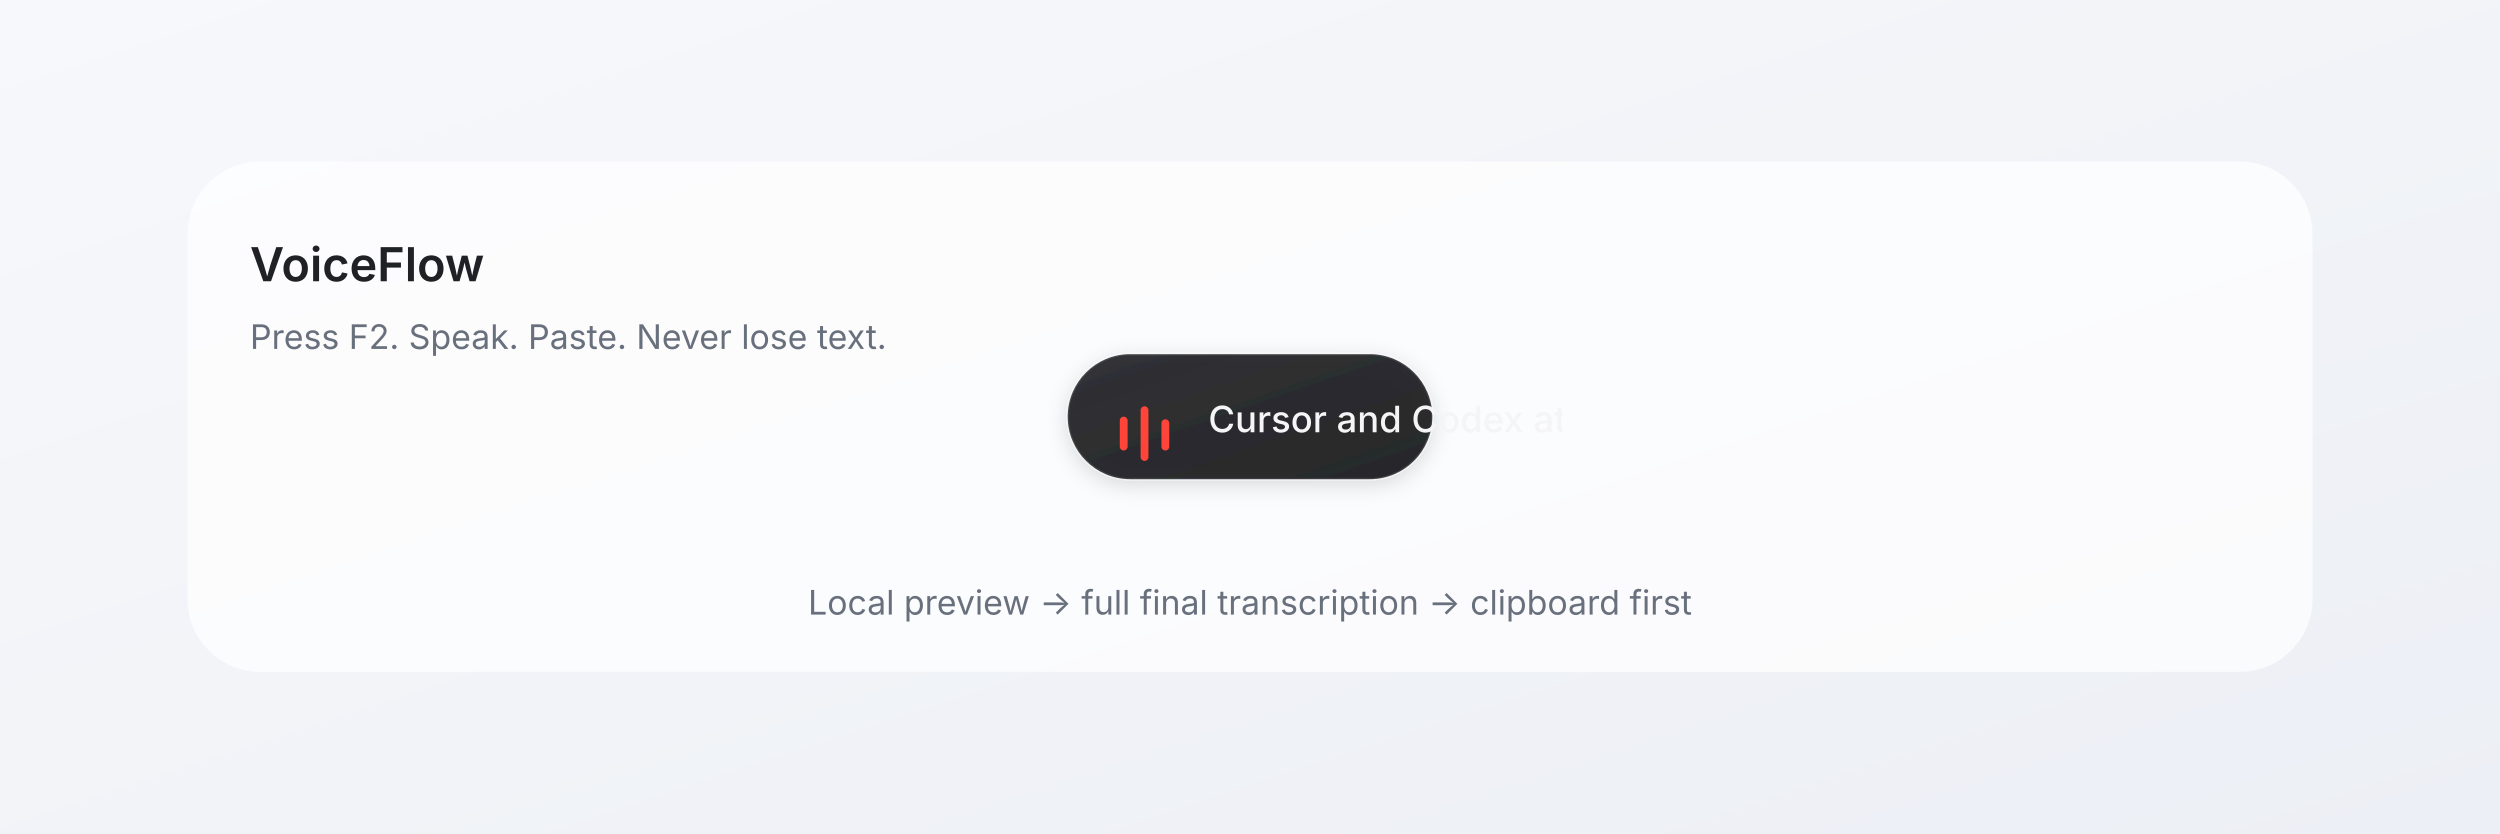
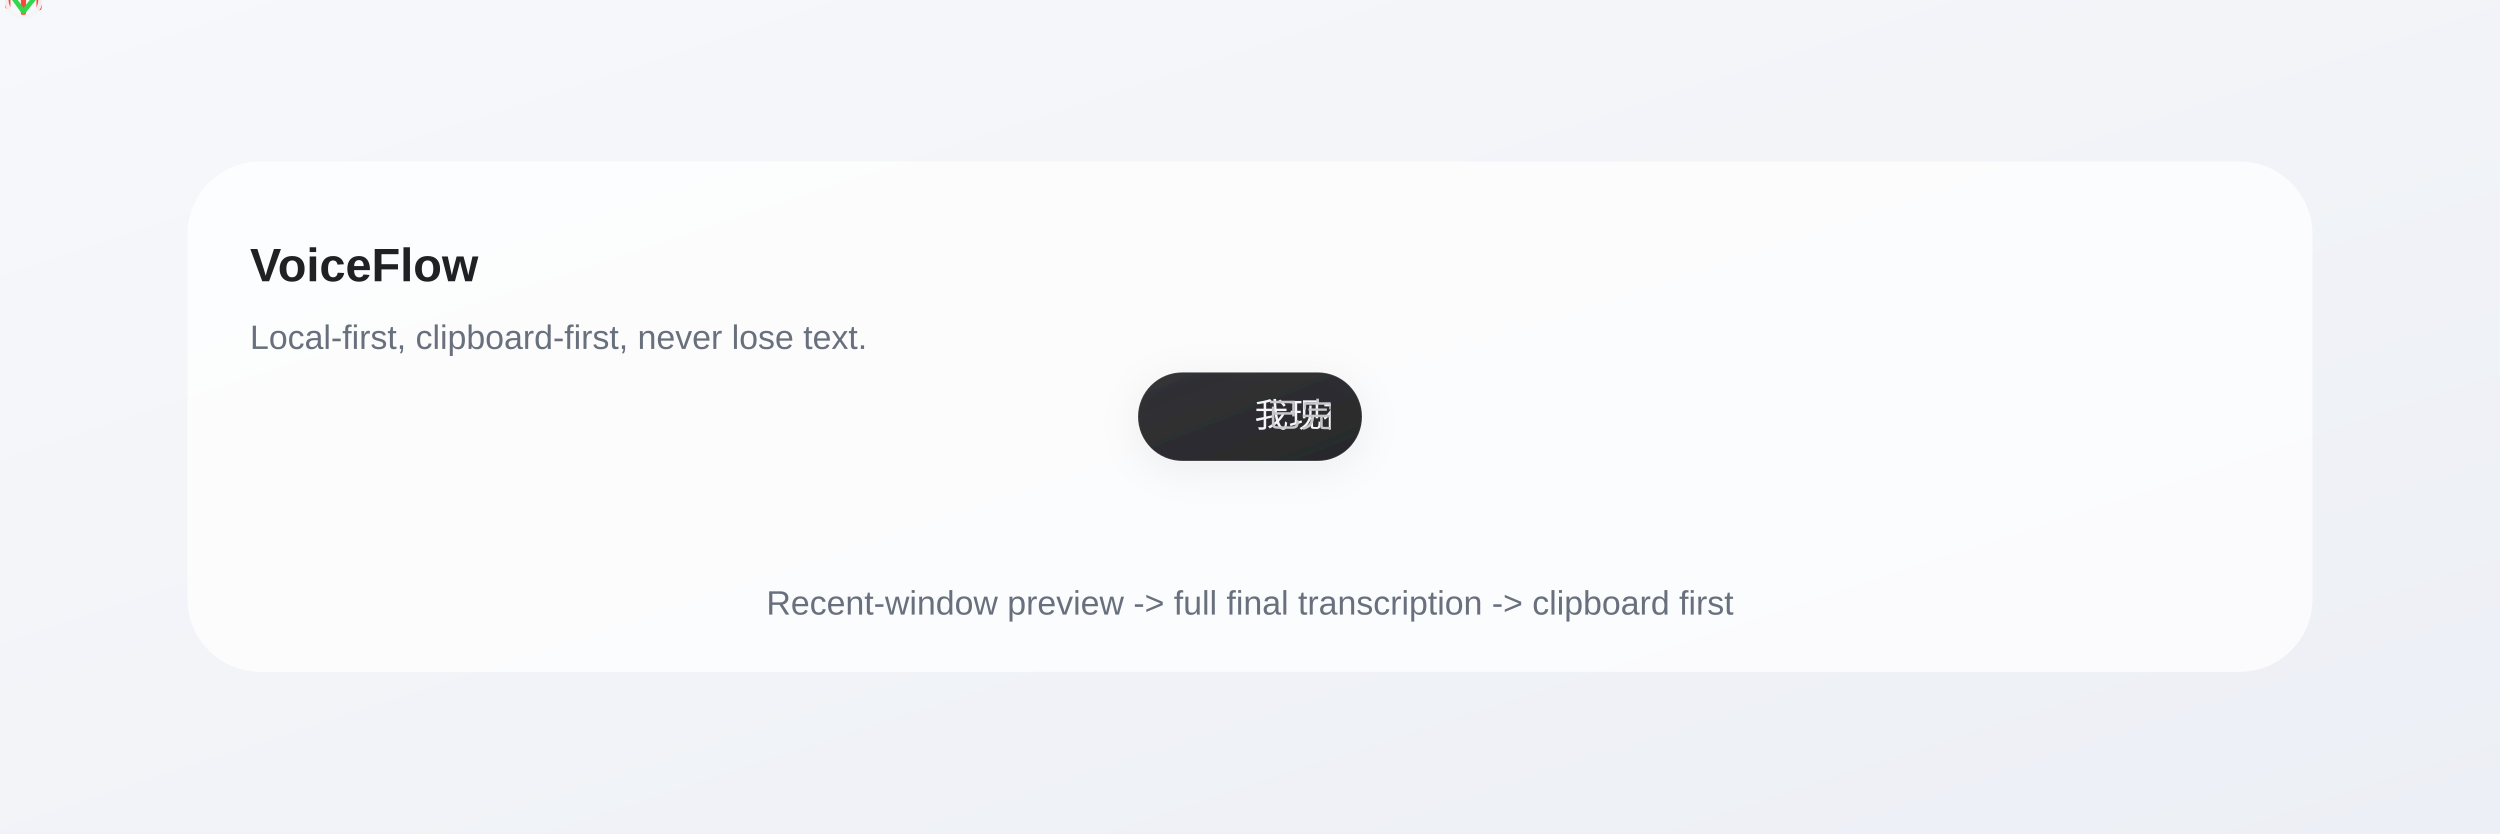
<svg xmlns="http://www.w3.org/2000/svg" width="960" height="320" viewBox="0 0 960 320" role="img" aria-labelledby="title desc">
  <defs>
    <filter id="shadow" x="-20%" y="-80%" width="140%" height="260%">
-       <feDropShadow dx="0" dy="12" stdDeviation="18" flood-color="#000" flood-opacity="0.18" />
-       <feDropShadow dx="0" dy="2" stdDeviation="4" flood-color="#000" flood-opacity="0.16" />
+       <feDropShadow dx="0" dy="0" stdDeviation="0.5" flood-color="#000" flood-opacity="0.10" />
+       <feDropShadow dx="0" dy="1" stdDeviation="3" flood-color="#000" flood-opacity="0.12" />
+       <feDropShadow dx="0" dy="3" stdDeviation="8" flood-color="#000" flood-opacity="0.07" />
    </filter>
    <linearGradient id="bg" x1="0" y1="0" x2="1" y2="1">
      <stop offset="0" stop-color="#f7f8fb" />
      <stop offset="1" stop-color="#eceff5" />
    </linearGradient>
-     <linearGradient id="pill" x1="0" y1="0" x2="1" y2="1">
+     <linearGradient id="pillFill" x1="0" y1="0" x2="1" y2="1">
      <stop offset="0" stop-color="#27272b" stop-opacity="0.94" />
      <stop offset="1" stop-color="#161719" stop-opacity="0.92" />
    </linearGradient>
-     <clipPath id="textClip">
-       <rect x="410" y="146" width="190" height="28" rx="8" />
-     </clipPath>
+     <style>
+       .ui-font { font-family: -apple-system, BlinkMacSystemFont, "SF Pro Text", "Segoe UI", Arial, sans-serif; }
+       #demo-pill { animation: pillState 6.8s cubic-bezier(0.2, 0, 0, 1) infinite; }
+       #demo-waveform { animation: waveformState 6.8s ease infinite; }
+       #demo-spinner { animation: spinnerState 6.8s ease infinite; }
+       #demo-check { animation: checkState 6.8s ease infinite; }
+       #demo-text { animation: textState 6.8s ease infinite; }
+       .bar-a { animation: barA 720ms ease-in-out infinite; transform-box: fill-box; transform-origin: center; }
+       .bar-b { animation: barB 880ms ease-in-out infinite 140ms; transform-box: fill-box; transform-origin: center; }
+       .bar-c { animation: barC 790ms ease-in-out infinite 260ms; transform-box: fill-box; transform-origin: center; }
+       .spin-ring { animation: spin 780ms linear infinite; transform-box: fill-box; transform-origin: center; }
+       .live-text { animation: liveTextState 6.8s ease infinite; }
+       .done-text { animation: doneTextState 6.8s ease infinite; }
+       @keyframes pillState {
+         0%, 9%, 100% { opacity: 0; }
+         12%, 88% { opacity: 1; }
+       }
+       @keyframes waveformState {
+         0%, 10%, 66%, 100% { opacity: 0; }
+         14%, 62% { opacity: 1; }
+       }
+       @keyframes spinnerState {
+         0%, 62%, 77%, 100% { opacity: 0; }
+         66%, 73% { opacity: 1; }
+       }
+       @keyframes checkState {
+         0%, 74%, 100% { opacity: 0; }
+         79%, 88% { opacity: 1; }
+       }
+       @keyframes textState {
+         0%, 16%, 100% { opacity: 0; }
+         23%, 88% { opacity: 1; }
+       }
+       @keyframes liveTextState {
+         0%, 18%, 74%, 100% { opacity: 0; }
+         24%, 68% { opacity: 1; }
+       }
+       @keyframes doneTextState {
+         0%, 75%, 100% { opacity: 0; }
+         80%, 88% { opacity: 1; }
+       }
+       @keyframes barA {
+         0%, 100% { transform: scaleY(0.55); opacity: 0.55; }
+         50% { transform: scaleY(1.22); opacity: 1; }
+       }
+       @keyframes barB {
+         0%, 100% { transform: scaleY(0.60); opacity: 0.50; }
+         55% { transform: scaleY(1.15); opacity: 1; }
+       }
+       @keyframes barC {
+         0%, 100% { transform: scaleY(0.50); opacity: 0.60; }
+         45% { transform: scaleY(1.28); opacity: 1; }
+       }
+       @keyframes spin {
+         to { transform: rotate(360deg); }
+       }
+     </style>
  </defs>
  <rect width="960" height="320" fill="url(#bg)" />
-   <rect x="72" y="62" width="816" height="196" rx="28" fill="#fff" opacity="0.72" />
-   <text x="96" y="108" font-family="Inter, Segoe UI, Arial, sans-serif" font-size="18" font-weight="600" fill="#202124">VoiceFlow</text>
-   <text x="96" y="134" font-family="Inter, Segoe UI, Arial, sans-serif" font-size="13" fill="#69707d">Press F2. Speak. Paste. Never lose text.</text>
+   <rect x="72" y="62" width="816" height="196" rx="28" fill="#fff" opacity="0.74" />
+   <text x="96" y="108" class="ui-font" font-size="18" font-weight="650" fill="#202124">VoiceFlow</text>
+   <text x="96" y="134" class="ui-font" font-size="13" fill="#69707d">Local-first, clipboard-first, never lose text.</text>
  <g filter="url(#shadow)">
-     <rect id="p" x="410" y="136" width="140" height="48" rx="24" fill="url(#pill)" stroke="#ffffff" stroke-opacity="0.10">
-       <animate attributeName="x" values="410;370;320;320;374;410" dur="6s" repeatCount="indefinite" />
-       <animate attributeName="width" values="140;220;320;320;212;140" dur="6s" repeatCount="indefinite" />
+     <rect id="demo-pill" x="437" y="143" width="86" height="34" rx="17" fill="url(#pillFill)" stroke="#ffffff" stroke-opacity="0.10" stroke-width="0.5">
+       <animate attributeName="x" values="437;437;401;350;350;424;437" keyTimes="0;0.16;0.36;0.50;0.70;0.82;1" dur="6.8s" repeatCount="indefinite" />
+       <animate attributeName="width" values="86;86;158;260;260;112;86" keyTimes="0;0.16;0.36;0.50;0.70;0.82;1" dur="6.8s" repeatCount="indefinite" />
    </rect>
  </g>
-   <g transform="translate(430 152)">
-     <rect x="0" y="8" width="3" height="13" rx="1.5" fill="#ff453a">
-       <animate attributeName="height" values="9;20;9" dur="0.9s" repeatCount="indefinite" />
-       <animate attributeName="y" values="10;4;10" dur="0.9s" repeatCount="indefinite" />
-     </rect>
-     <rect x="8" y="4" width="3" height="21" rx="1.5" fill="#ff453a">
-       <animate attributeName="height" values="20;10;20" dur="0.8s" repeatCount="indefinite" />
-       <animate attributeName="y" values="4;9;4" dur="0.8s" repeatCount="indefinite" />
-     </rect>
-     <rect x="16" y="9" width="3" height="12" rx="1.5" fill="#ff453a">
-       <animate attributeName="height" values="10;18;10" dur="1.0s" repeatCount="indefinite" />
-       <animate attributeName="y" values="10;5;10" dur="1.0s" repeatCount="indefinite" />
-     </rect>
+   <g>
+     <animateTransform attributeName="transform" type="translate" values="449 160;449 160;413 160;362 160;362 160;436 160;449 160" keyTimes="0;0.16;0.36;0.50;0.70;0.82;1" dur="6.8s" repeatCount="indefinite" />
+     <g id="demo-waveform" transform="translate(0 -9)">
+       <rect class="bar-a" x="2" y="5.5" width="2" height="7" rx="1" fill="#ff453a" />
+       <rect class="bar-b" x="8" y="3" width="2" height="12" rx="1" fill="#ff453a" />
+       <rect class="bar-c" x="14" y="5" width="2" height="8" rx="1" fill="#ff453a" />
+     </g>
+     <g id="demo-spinner" transform="translate(9 0)">
+       <circle cx="0" cy="0" r="6.5" fill="none" stroke="#f5f5f7" stroke-opacity="0.22" stroke-width="1.6" />
+       <circle class="spin-ring" cx="0" cy="0" r="6.5" fill="none" stroke="#f5f5f7" stroke-opacity="0.92" stroke-width="1.6" stroke-linecap="round" stroke-dasharray="20 21" />
+     </g>
+     <path id="demo-check" d="M5 -1 l4 5.5 l8 -10" fill="none" stroke="#32d74b" stroke-width="1.8" stroke-linecap="round" stroke-linejoin="round" />
  </g>
-   <g clip-path="url(#textClip)">
-     <text x="464" y="166" font-family="Inter, Segoe UI, Arial, sans-serif" font-size="14" font-weight="500" fill="#f5f5f7">
-       Cursor and Codex at the cursor
-       <animate attributeName="x" values="464;456;446;446;456;464" dur="6s" repeatCount="indefinite" />
-       <animate attributeName="opacity" values="0;1;1;1;1;0" dur="6s" repeatCount="indefinite" />
-     </text>
-   </g>
-   <g transform="translate(526 160)" opacity="0">
-     <circle cx="0" cy="0" r="10" fill="none" stroke="#f5f5f7" stroke-width="2" stroke-linecap="round" stroke-dasharray="42 20">
-       <animateTransform attributeName="transform" type="rotate" from="0" to="360" dur="0.9s" repeatCount="indefinite" />
-     </circle>
-     <animate attributeName="opacity" values="0;0;0;1;0;0" dur="6s" repeatCount="indefinite" />
-   </g>
-   <path d="M515 160 l8 8 l16 -18" fill="none" stroke="#32d74b" stroke-width="4" stroke-linecap="round" stroke-linejoin="round" opacity="0">
-     <animate attributeName="opacity" values="0;0;0;0;1;0" dur="6s" repeatCount="indefinite" />
-   </path>
-   <text x="480" y="236" text-anchor="middle" font-family="Inter, Segoe UI, Arial, sans-serif" font-size="13" fill="#69707d">
-     Local preview -&gt; full final transcription -&gt; clipboard first
+   <svg id="demo-text-viewport" x="475" y="151" width="36" height="18" overflow="hidden">
+     <animate attributeName="x" values="475;475;439;388;388;462;475" keyTimes="0;0.16;0.36;0.50;0.70;0.82;1" dur="6.8s" repeatCount="indefinite" />
+     <animate attributeName="width" values="36;36;108;210;210;62;36" keyTimes="0;0.16;0.36;0.50;0.70;0.82;1" dur="6.8s" repeatCount="indefinite" />
+     <g id="demo-text">
+       <text class="ui-font live-text" x="105" y="13" text-anchor="middle" font-size="13" font-weight="470" fill="#f5f5f7">
+         我现在用 Cursor 和 Codex 写代码
+         <animateTransform attributeName="transform" type="translate" values="0 0;0 0;0 0;-34 0;-74 0;-74 0;0 0" keyTimes="0;0.16;0.36;0.50;0.70;0.82;1" dur="6.8s" repeatCount="indefinite" />
+       </text>
+       <text class="ui-font done-text" x="31" y="13" text-anchor="middle" font-size="13" font-weight="470" fill="#c7c7cc">已完成</text>
+     </g>
+   </svg>
+   <text x="480" y="236" text-anchor="middle" class="ui-font" font-size="13" fill="#69707d">
+     Recent-window preview -&gt; full final transcription -&gt; clipboard first
  </text>
</svg>
